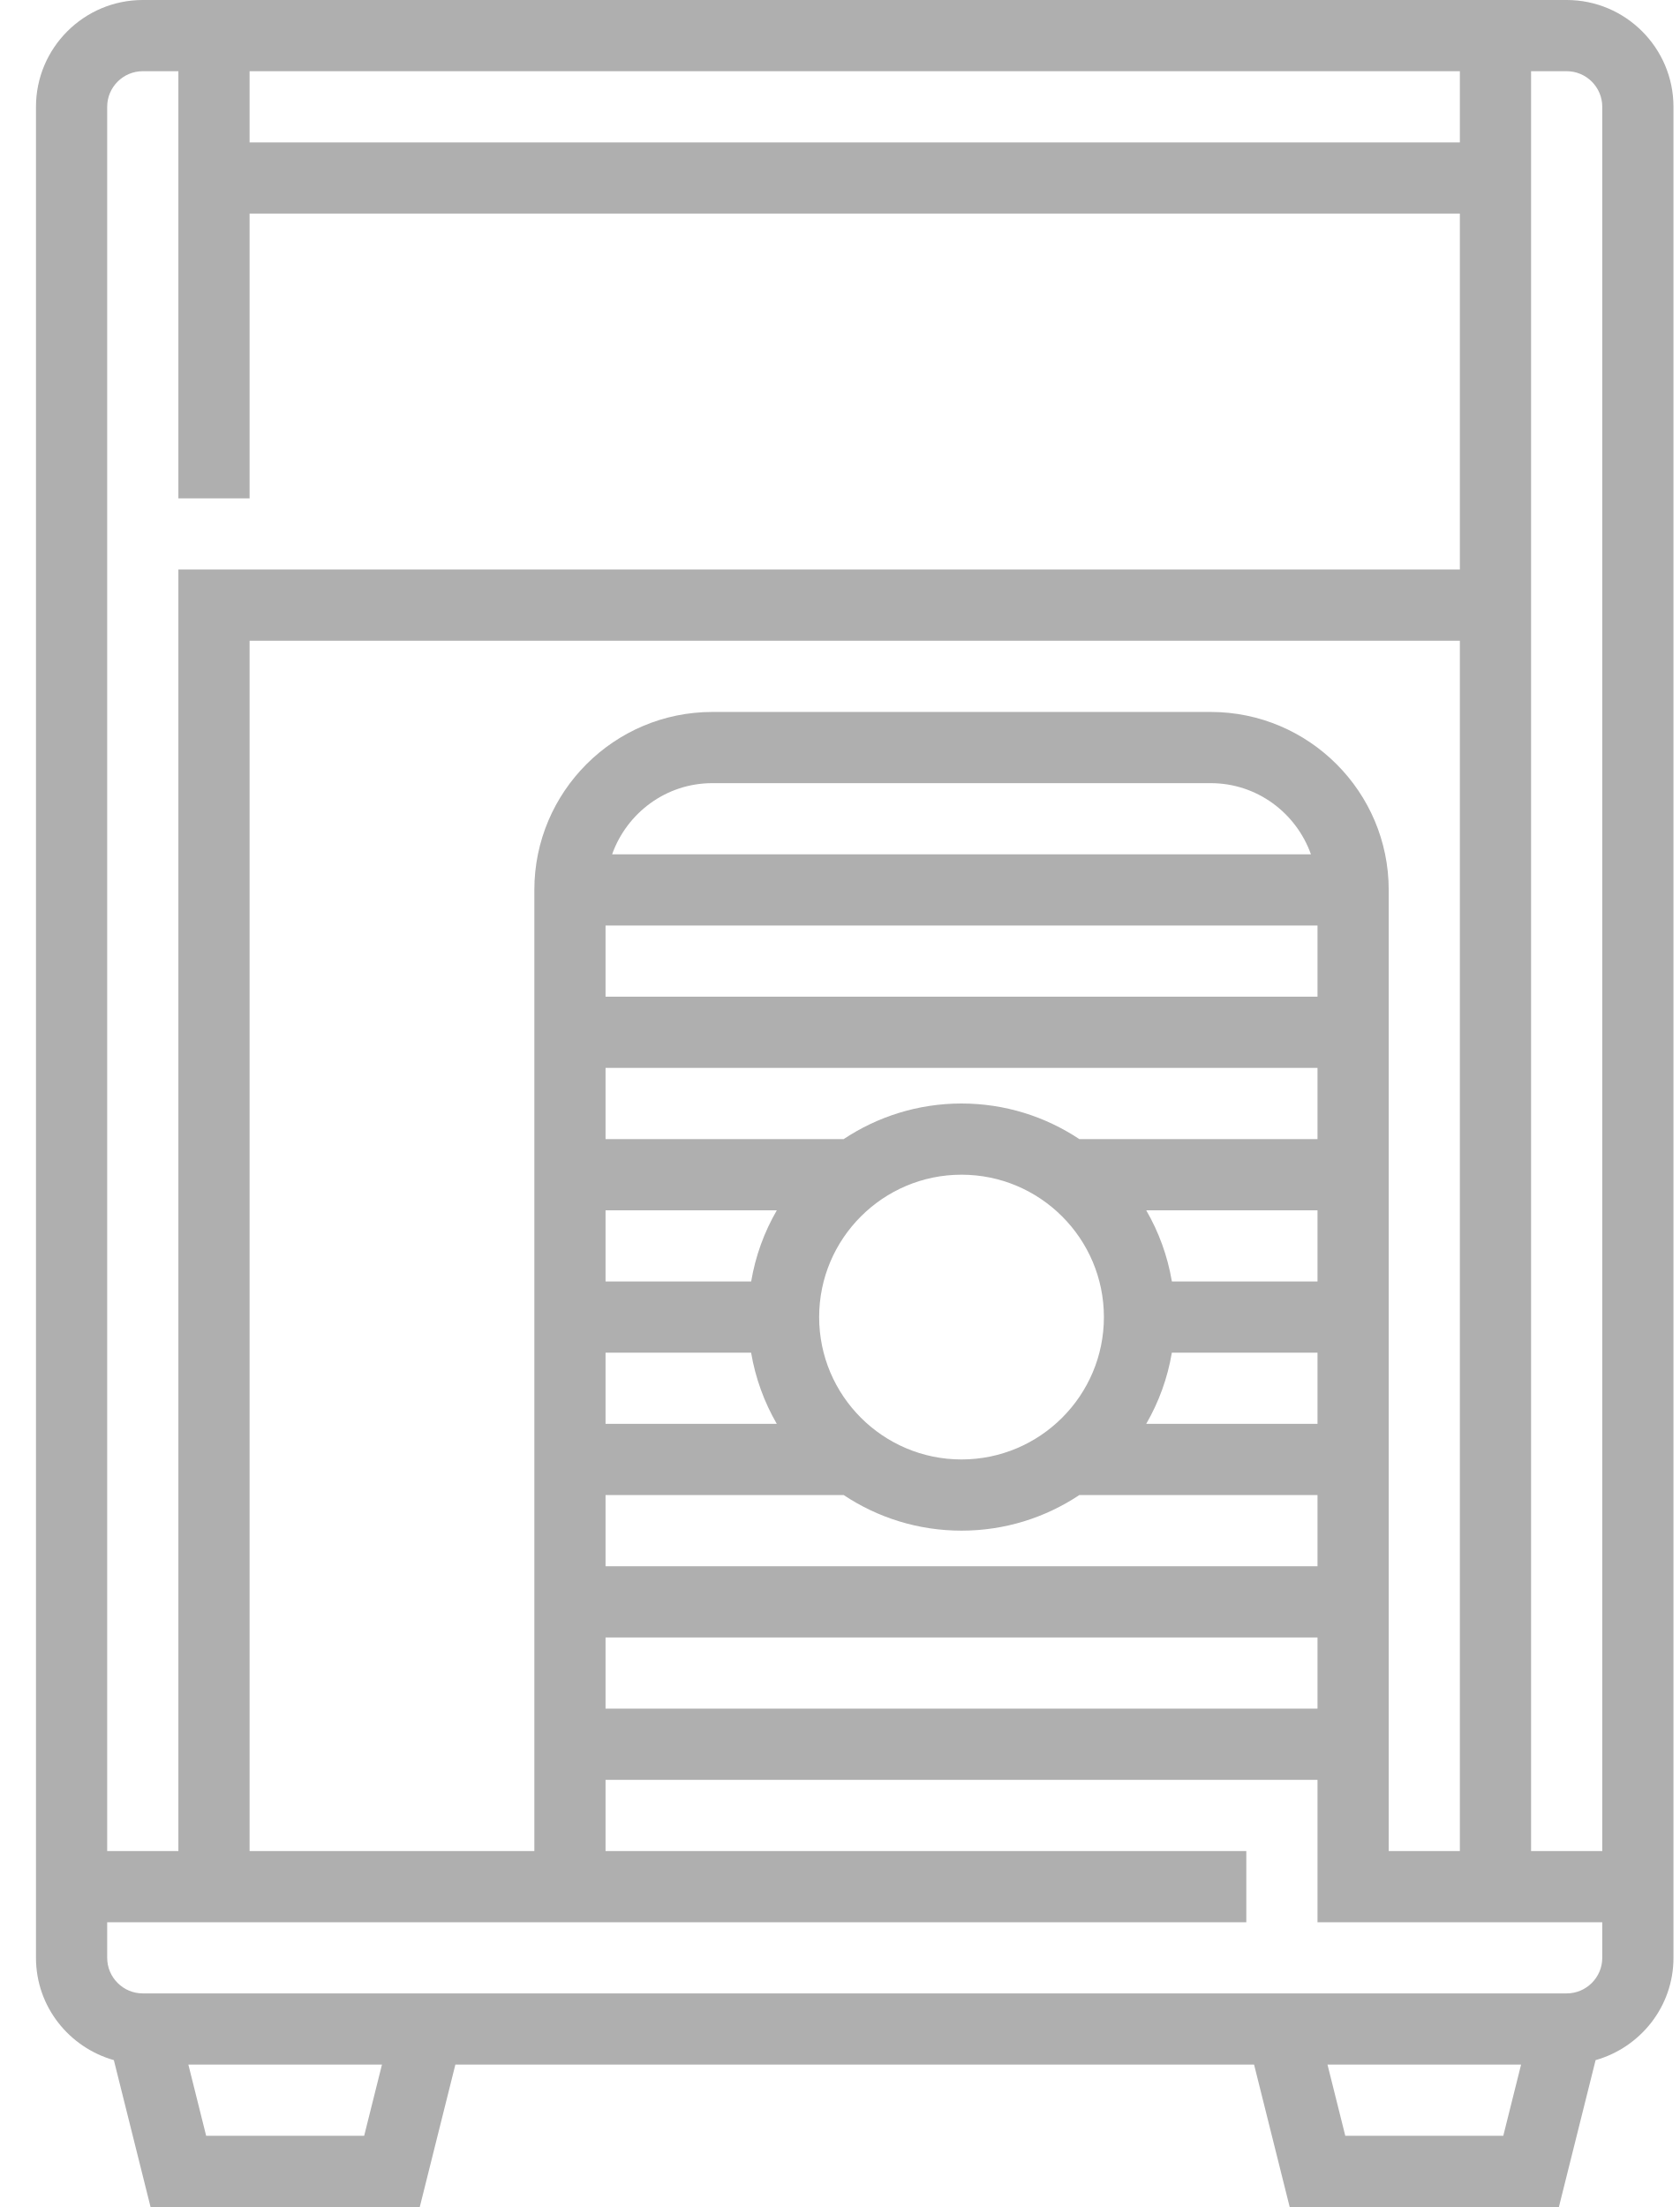
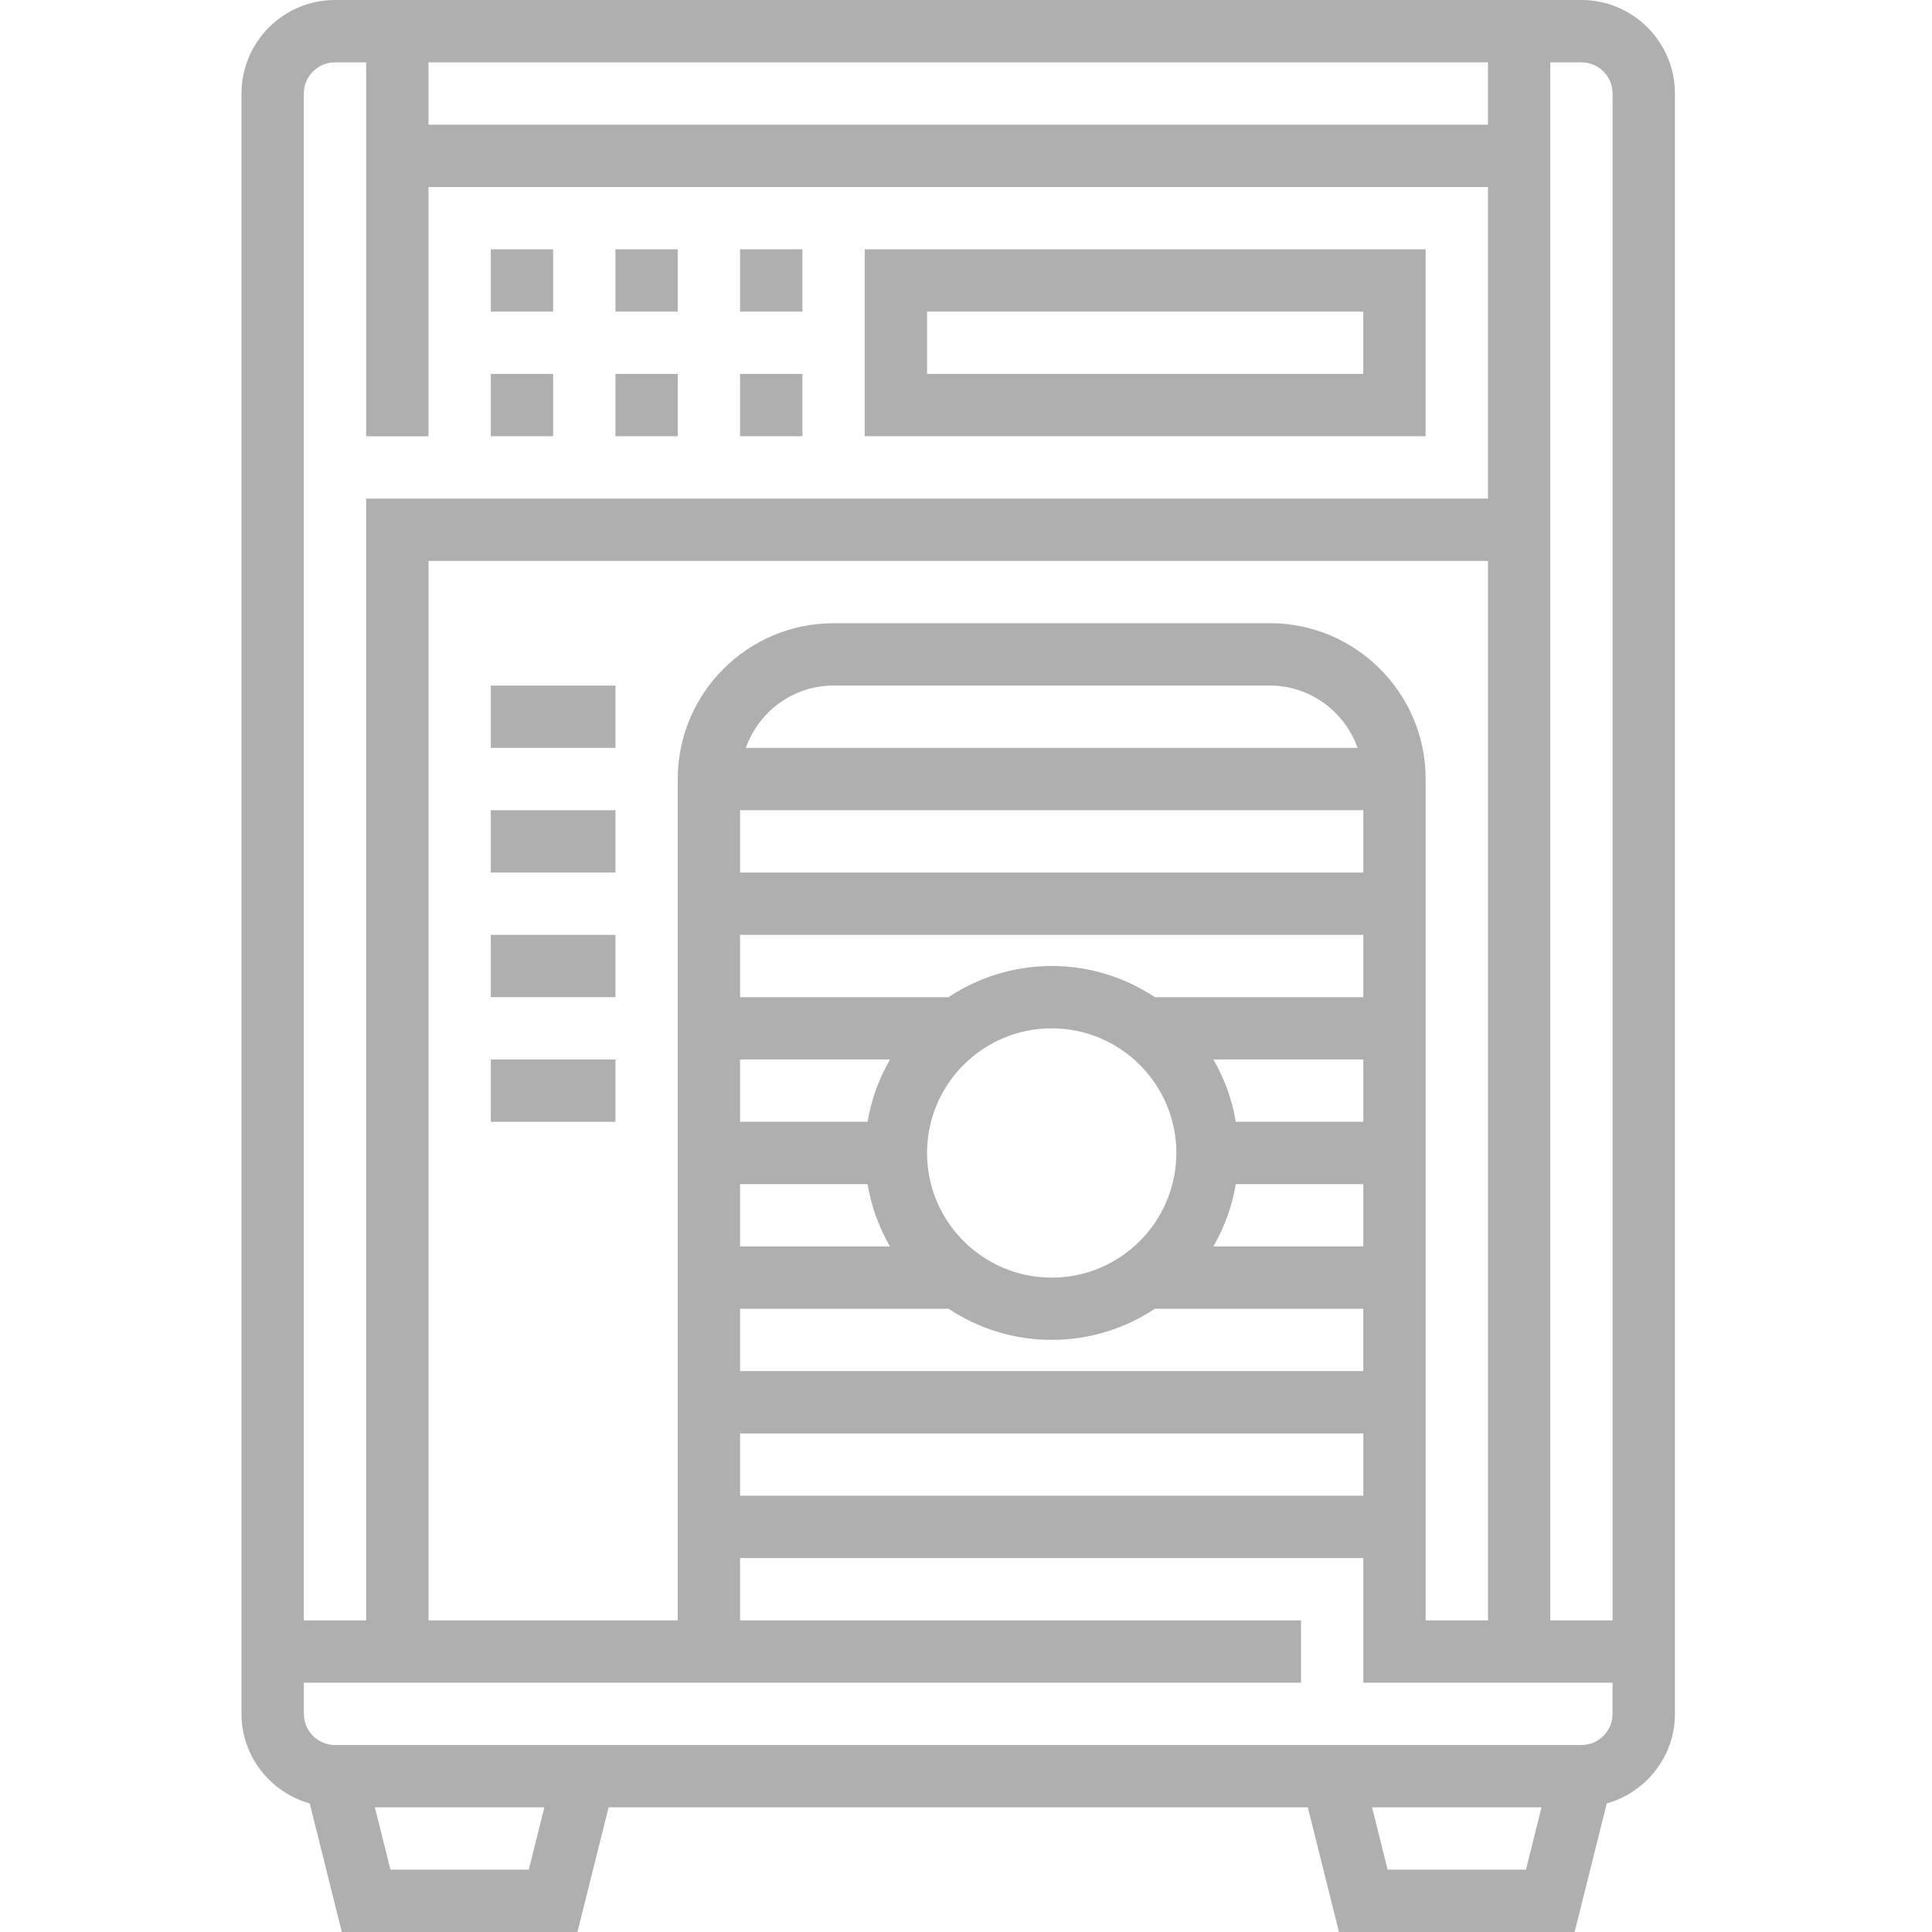
- <svg xmlns="http://www.w3.org/2000/svg" width="35" height="46" viewBox="0 0 35 46" fill="none">
-   <path d="M32.653 0H2.976C1.749 0 0.75 0.999 0.75 2.226V40.806C0.75 41.824 1.44 42.674 2.373 42.939L3.138 46H8.749L9.491 43.032H26.138L26.88 46H32.491L33.256 42.939C34.189 42.674 34.879 41.824 34.879 40.806V2.226C34.879 0.999 33.88 0 32.653 0ZM33.395 2.226V38.581H31.911V1.484H32.653C33.062 1.484 33.395 1.817 33.395 2.226ZM25.234 14.839H14.847C12.801 14.839 11.137 16.503 11.137 18.548V38.581H5.202V13.355H30.427V38.581H28.944V18.548C28.944 16.503 27.279 14.839 25.234 14.839ZM27.46 35.613H12.621V34.129H27.46V35.613ZM12.621 25.226H16.191C15.929 25.677 15.746 26.177 15.656 26.71H12.621V25.226ZM23.008 27.452C23.008 29.088 21.677 30.419 20.04 30.419C18.404 30.419 17.073 29.088 17.073 27.452C17.073 25.815 18.404 24.484 20.04 24.484C21.677 24.484 23.008 25.815 23.008 27.452ZM12.621 28.194H15.655C15.745 28.726 15.929 29.226 16.19 29.677H12.621V28.194ZM27.46 32.645H12.621V31.161H17.584C18.289 31.63 19.133 31.903 20.04 31.903C20.948 31.903 21.791 31.63 22.496 31.161H27.46V32.645ZM27.46 29.677H23.89C24.151 29.226 24.335 28.726 24.424 28.194H27.46V29.677ZM27.46 26.71H24.425C24.335 26.177 24.151 25.677 23.89 25.226H27.46V26.71ZM27.46 23.742H22.496C21.791 23.274 20.948 23 20.04 23C19.133 23 18.289 23.274 17.584 23.742H12.621V22.258H27.46V23.742ZM27.46 20.774H12.621V19.29H27.46V20.774ZM12.758 17.806C13.065 16.945 13.881 16.323 14.847 16.323H25.234C26.2 16.323 27.016 16.945 27.323 17.806H12.758ZM5.202 1.484H30.427V2.968H5.202V1.484ZM2.976 1.484H3.718V10.387H5.202V4.452H30.427V11.871H3.718V38.581H2.234V2.226C2.234 1.817 2.567 1.484 2.976 1.484ZM7.59 44.516H4.297L3.926 43.032H7.961L7.59 44.516ZM28.039 44.516L27.668 43.032H31.703L31.332 44.516H28.039ZM32.653 41.548H2.976C2.567 41.548 2.234 41.215 2.234 40.806V40.065H25.976V38.581H12.621V37.097H27.46V40.065H33.395V40.806C33.395 41.215 33.062 41.548 32.653 41.548Z" fill="#AFAFAF" />
+ <svg xmlns="http://www.w3.org/2000/svg" width="50" height="50" fill="none" viewBox="0 0 50 50">
+   <path fill="#AFAFAF" d="M40.927 0H8.67C7.335 0 6.25 1.085 6.25 2.42v41.935c0 1.106.75 2.03 1.765 2.318L8.846 50h6.098l.807-3.226h18.095L34.652 50h6.099l.832-3.327c1.014-.288 1.764-1.212 1.764-2.318V2.419C43.347 1.085 42.26 0 40.927 0zm.807 2.42v39.515H40.12V1.613h.806c.445 0 .807.362.807.806zm-8.871 13.709h-11.29c-2.224 0-4.033 1.809-4.033 4.032v21.774H11.09V14.516h27.42v27.42h-1.614V20.16c0-2.223-1.809-4.032-4.032-4.032zm2.42 22.58h-16.13v-1.612h16.13v1.613zm-16.13-11.29h3.88c-.284.49-.483 1.034-.58 1.613h-3.3V27.42zm11.29 2.42c0 1.779-1.446 3.226-3.225 3.226-1.78 0-3.226-1.447-3.226-3.226 0-1.78 1.447-3.226 3.226-3.226s3.226 1.447 3.226 3.226zm-11.29.806h3.299c.097.58.297 1.123.581 1.613h-3.88v-1.613zm16.13 4.839h-16.13V33.87h5.395c.767.509 1.684.806 2.67.806s1.903-.297 2.67-.806h5.394v1.613zm0-3.226h-3.881c.284-.49.483-1.034.581-1.613h3.3v1.613zm0-3.226h-3.3c-.097-.579-.297-1.122-.58-1.613h3.88v1.613zm0-3.226h-5.396c-.766-.508-1.683-.806-2.67-.806-.985 0-1.902.298-2.669.806h-5.395v-1.613h16.13v1.613zm0-3.225h-16.13v-1.613h16.13v1.613zm-15.981-3.226c.334-.936 1.22-1.613 2.27-1.613h11.29c1.05 0 1.938.677 2.272 1.613H19.302zM11.089 1.613h27.42v1.613h-27.42V1.613zm-2.42 0h.807v9.677h1.613V4.84h27.42v8.064H9.475v29.032H7.863V2.42c0-.444.362-.806.806-.806zm5.016 46.774h-3.58l-.403-1.613h4.386l-.403 1.613zm22.227 0l-.403-1.613h4.385l-.403 1.613h-3.579zm5.015-3.226H8.67c-.444 0-.806-.362-.806-.806v-.807h25.806v-1.613H19.153v-1.612h16.13v3.225h6.45v.807c0 .444-.361.806-.806.806z" />
+   <path fill="#AFAFAF" d="M36.895 6.452H22.379v4.838h14.516V6.452zm-1.613 3.225h-11.29V8.065h11.29v1.612zM14.315 6.452h-1.613v1.613h1.613V6.452zM17.54 6.452h-1.613v1.613h1.613V6.452zM20.766 6.452h-1.613v1.613h1.613V6.452zM14.315 9.677h-1.613v1.613h1.613V9.677zM17.54 9.677h-1.613v1.613h1.613V9.677zM20.766 9.677h-1.613v1.613h1.613V9.677zM15.928 17.742h-3.226v1.613h3.226v-1.613zM15.928 20.968h-3.226v1.613h3.226v-1.613zM15.928 24.194h-3.226v1.612h3.226v-1.613zM15.928 27.42h-3.226v1.612h3.226V27.42z" />
</svg>
